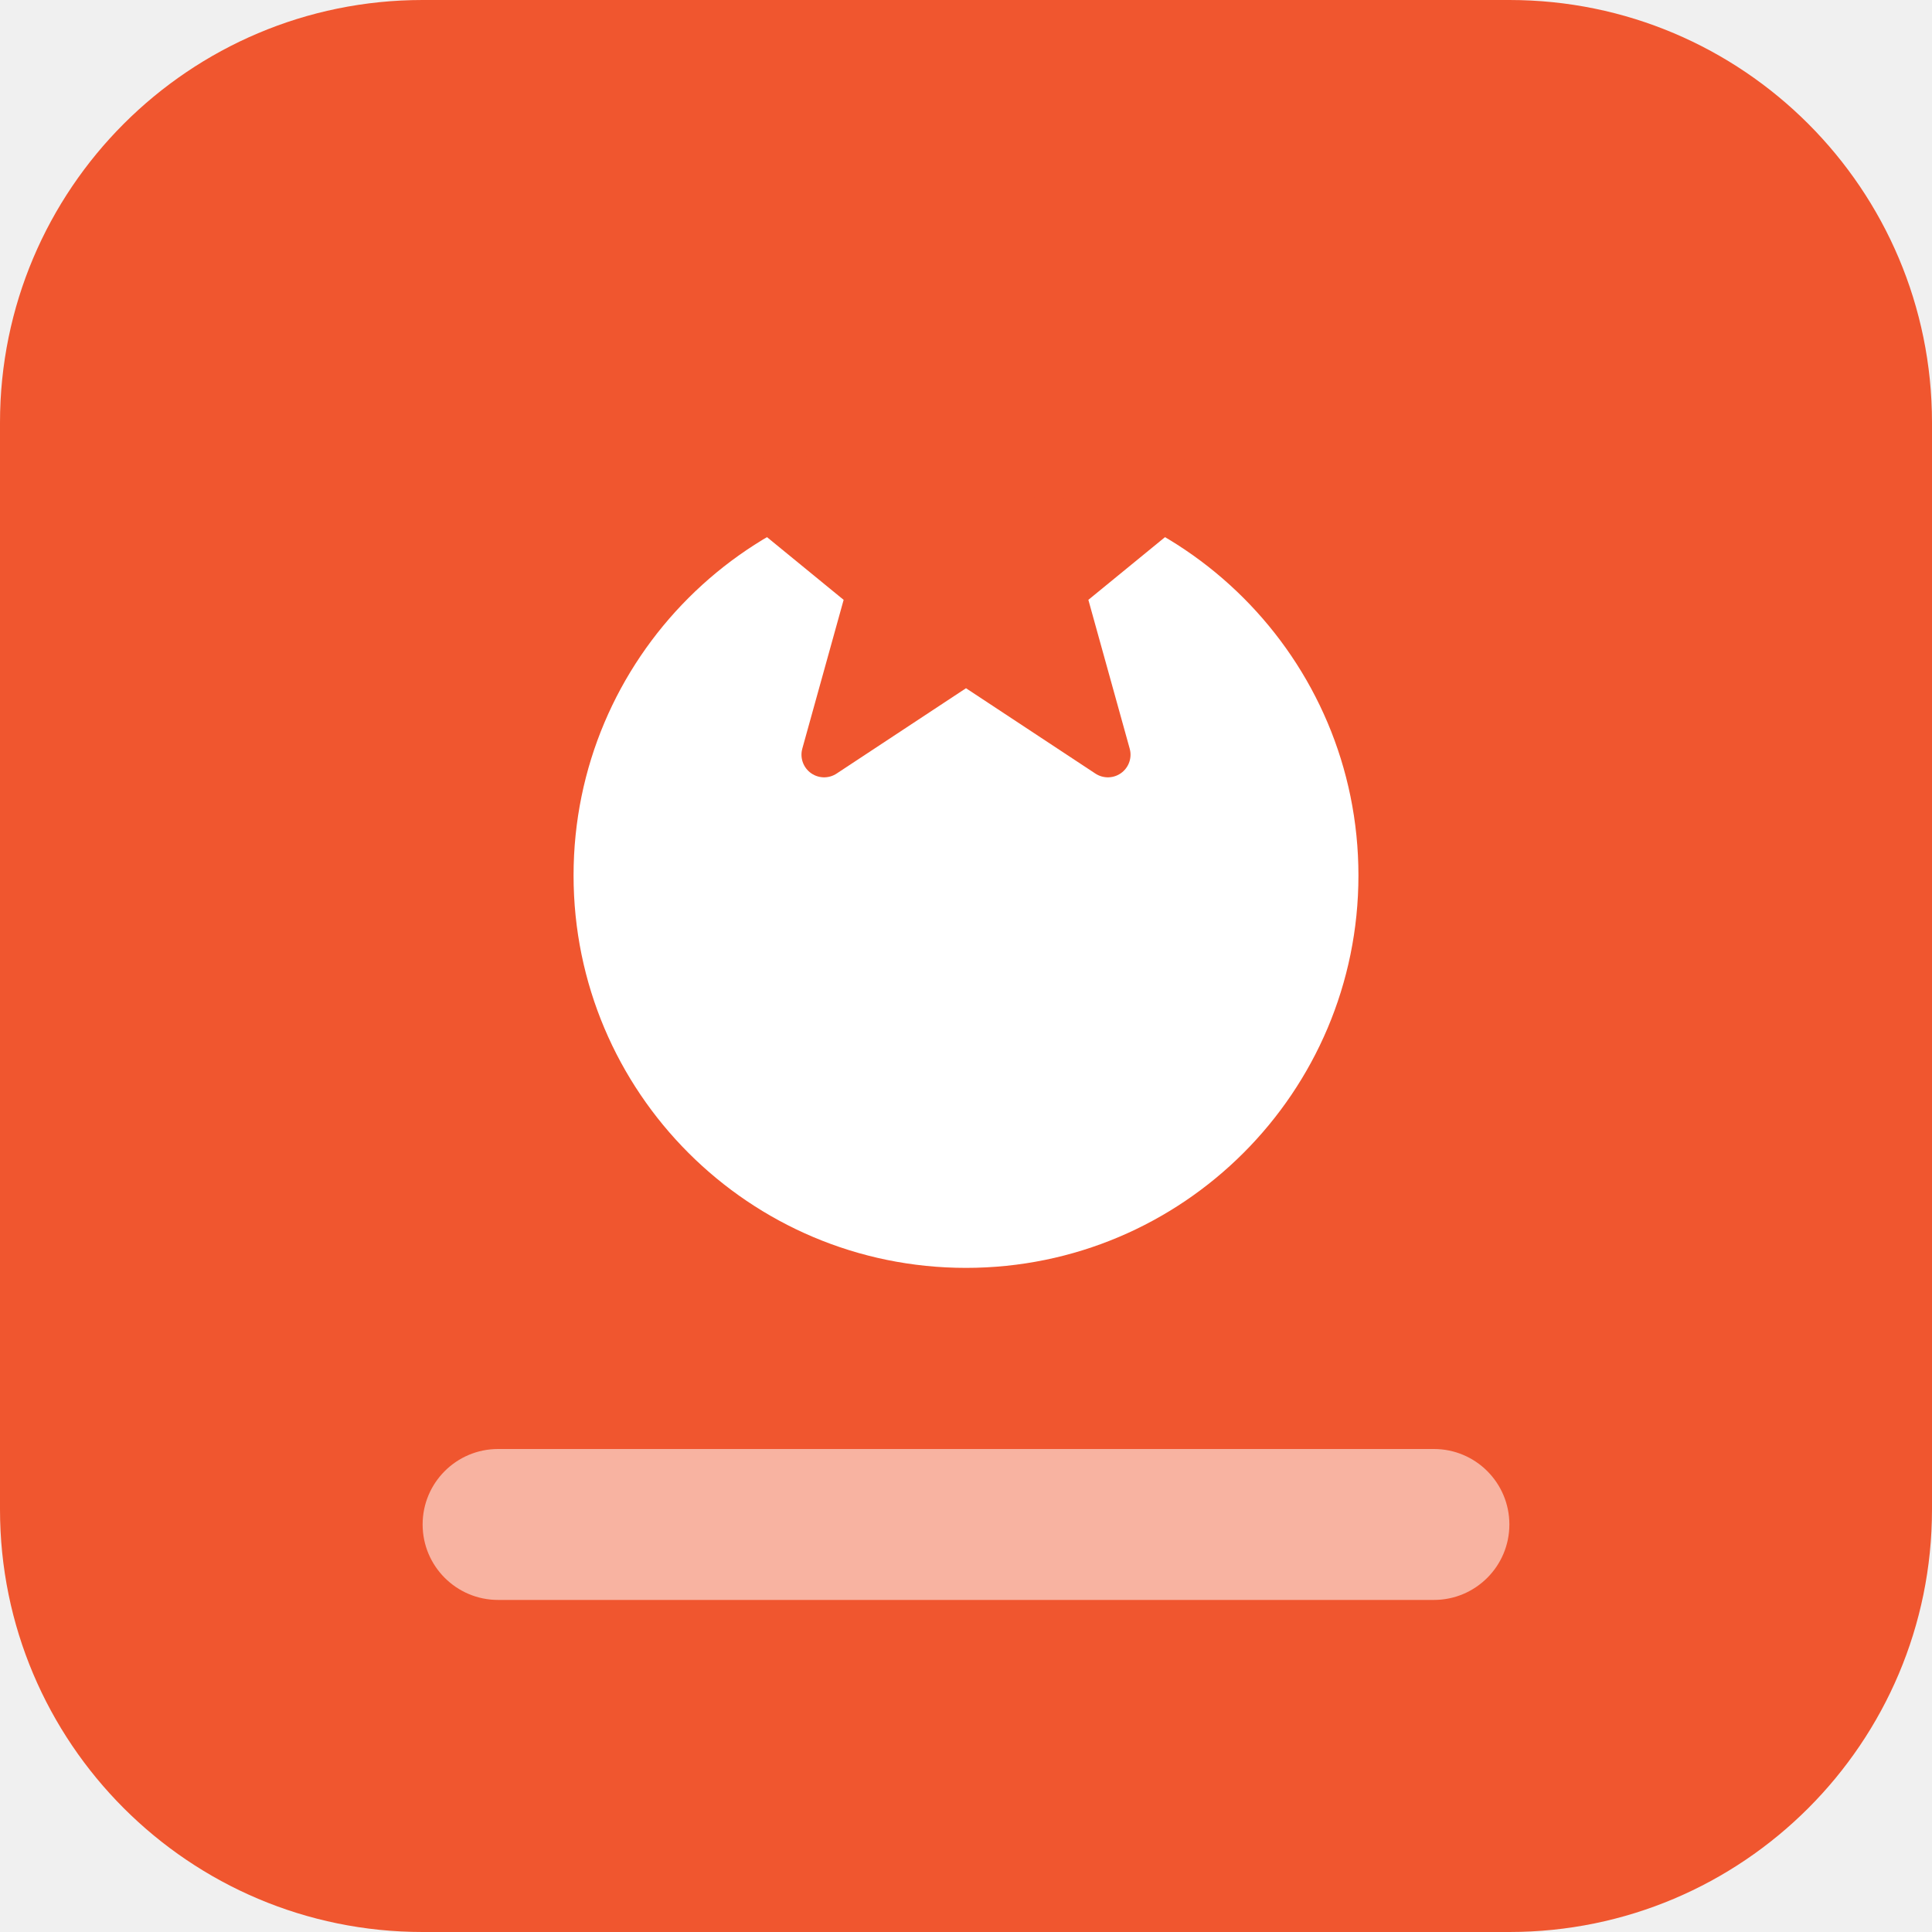
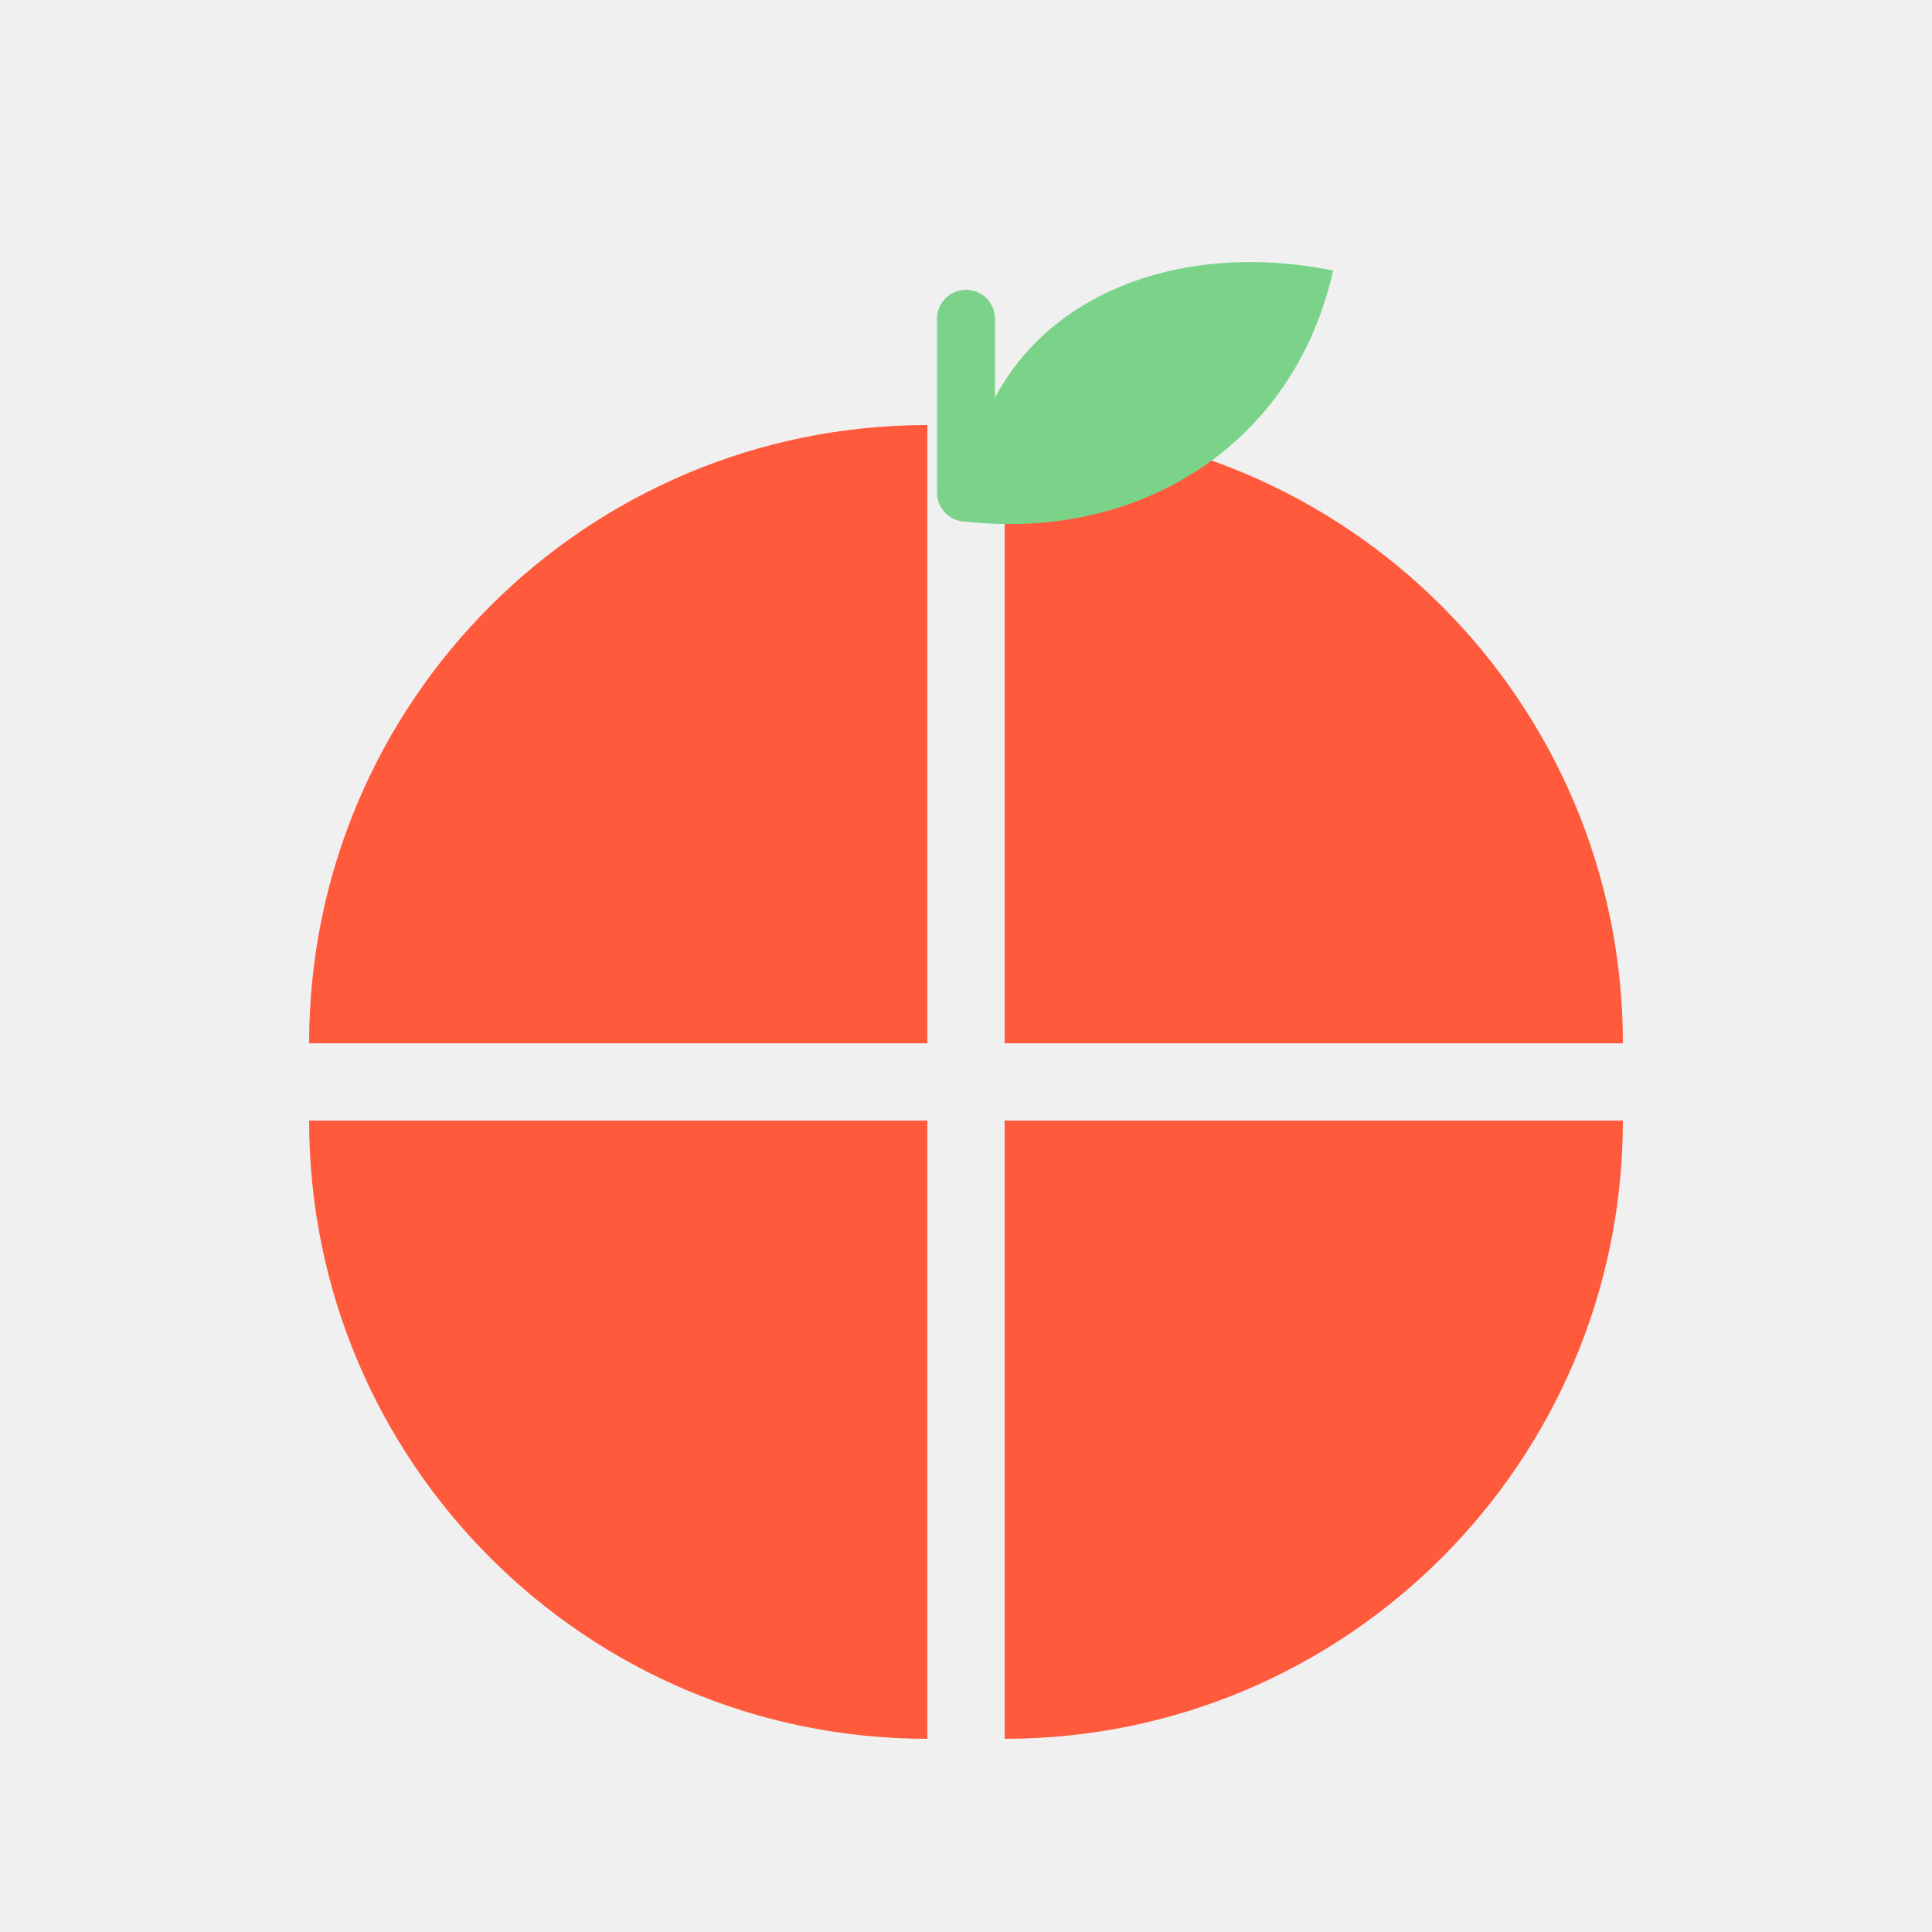
- <svg xmlns="http://www.w3.org/2000/svg" viewBox="0 0 64 64" fill="none">
-   <rect width="64" height="64" rx="14" fill="#F0562F" />
-   <circle cx="32" cy="29" r="13" fill="#fff" />
-   <path d="M32.0 10.5 L34.0 15.7 L39.6 16.0 L35.2 19.6 L36.7 25.0 L32.0 21.9 L27.3 25.0 L28.8 19.6 L24.4 16.0 L30.0 15.7Z" fill="#F0562F" stroke="#F0562F" stroke-width="1.5" stroke-linejoin="round" />
-   <rect x="14" y="48" width="36" height="5" rx="2.5" fill="#fff" fill-opacity=".55" />
+ <svg xmlns="http://www.w3.org/2000/svg" width="190" height="190" viewBox="345 16.5 190 190">
+   <defs />
+   <g />
+   <g />
+   <g />
+   <g />
+   <g />
+   <g />
+   <g />
+   <g id="svg1" role="img" mask="url(#mask-for-svg11)">
+     <g />
+     <g />
+     <g />
+     <g />
+     <g />
+     <g />
+     <g />
+     <mask id="mask-for-svg11">
+       <rect width="190" height="190" x="345" y="16.5" fill="#ffffff" />
+     </mask>
+     <g transform="matrix(0.95 0 0 0.95 345 16.5)">
+       <g fill="rgb(255, 90, 60)" color="rgb(0, 0, 0)" stroke="none">
+         <path transform="matrix(1, 0, 0, 1, 96, 108)" d="M0 0 L0 -64 A64 64 0 0 0 -64 0 Z" color="rgb(0, 0, 0)" fill="rgb(255, 90, 60)" stroke="none" />
+         <path transform="matrix(1, 0, 0, 1, 104, 108)" d="M0 0 L64 0 A64 64 0 0 0 0 -64 Z" color="rgb(0, 0, 0)" fill="rgb(255, 90, 60)" stroke="none" />
+         <path transform="matrix(1, 0, 0, 1, 96, 116)" d="M0 0 L-64 0 A64 64 0 0 0 0 64 Z" color="rgb(0, 0, 0)" fill="rgb(255, 90, 60)" stroke="none" />
+         <path transform="matrix(1, 0, 0, 1, 104, 116)" d="M0 0 L0 64 A64 64 0 0 0 64 0 Z" color="rgb(0, 0, 0)" fill="rgb(255, 90, 60)" stroke="none" />
+       </g>
+       <path d="M100 54 C100 34 118 24 138 28 C134 46 118 56 100 54 Z" fill="rgb(123, 211, 137)" color="rgb(0, 0, 0)" stroke="none" />
+       <rect x="97" y="30" width="6" height="24" rx="3" fill="rgb(123, 211, 137)" color="rgb(0, 0, 0)" stroke="none" />
+     </g>
+   </g>
</svg>
